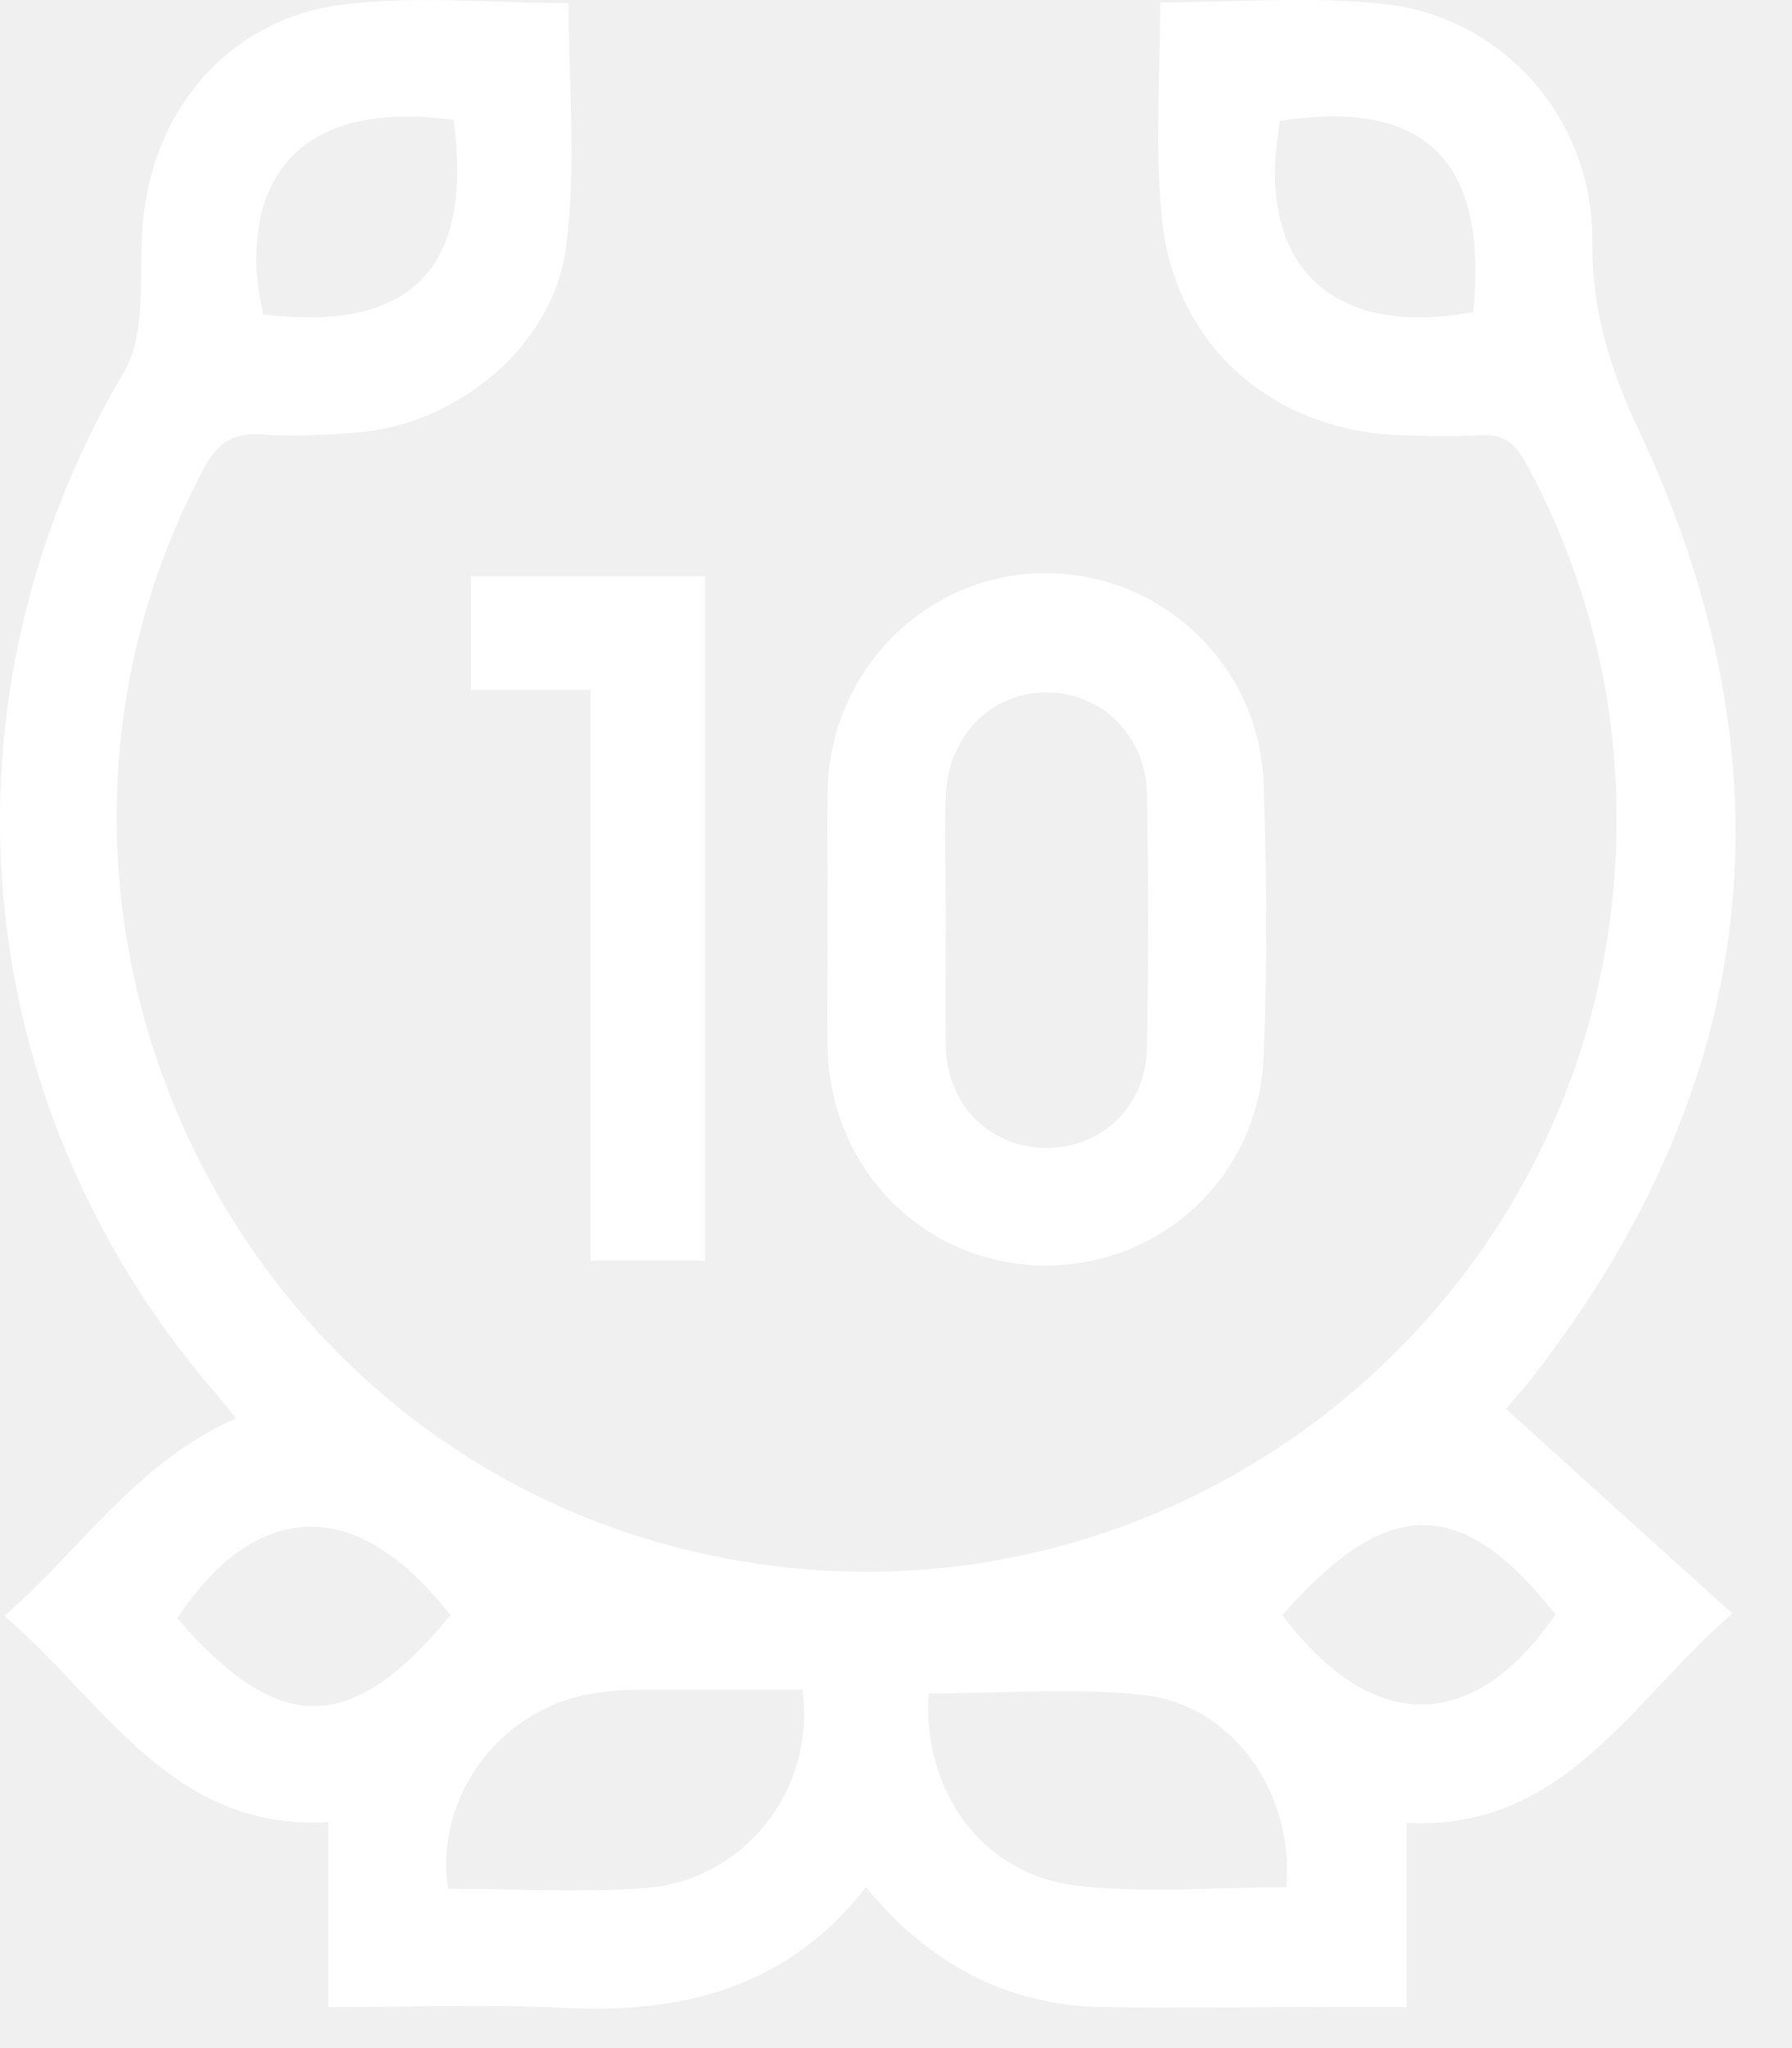
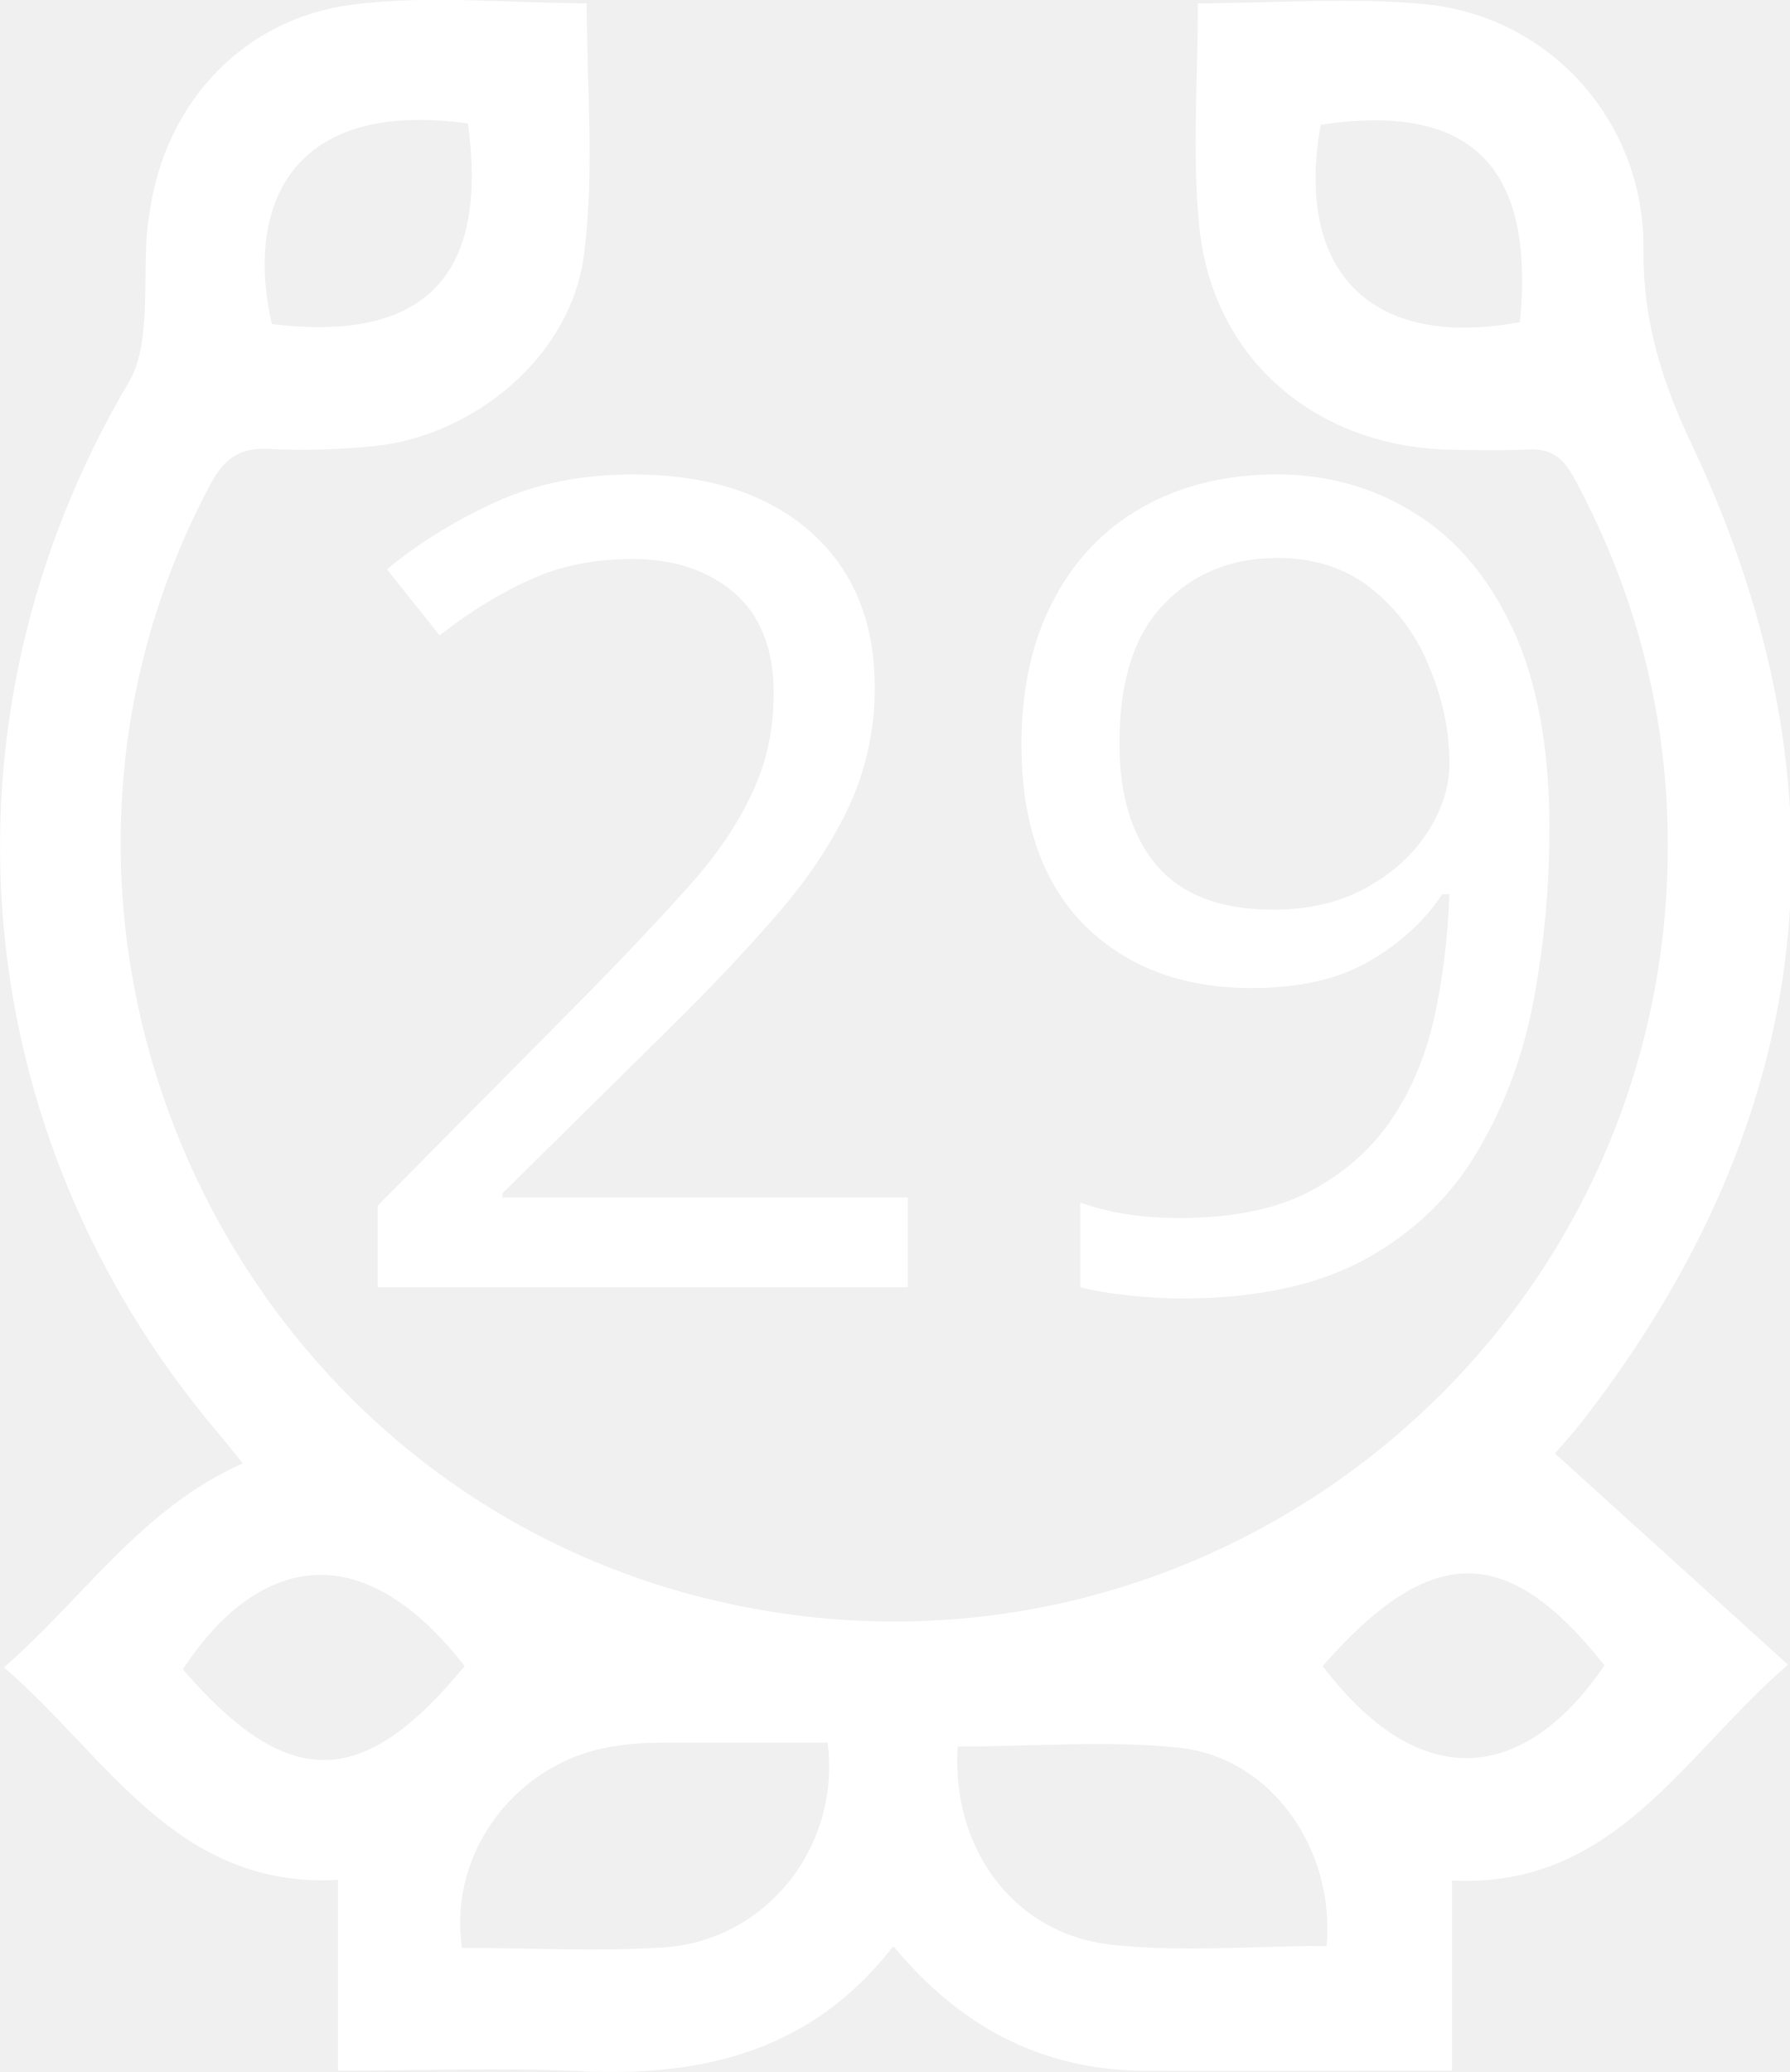
- <svg xmlns="http://www.w3.org/2000/svg" width="28" height="32" viewBox="0 0 28 32" fill="none">
-   <path d="M13.534 29.488C12.311 31.056 10.684 31.46 8.838 31.375C7.627 31.313 6.404 31.362 5.131 31.362C5.131 30.395 5.131 29.463 5.131 28.471C2.673 28.606 1.646 26.597 0.068 25.249C1.279 24.196 2.147 22.836 3.688 22.162C3.541 21.978 3.419 21.819 3.285 21.672C-0.544 17.151 -1.07 10.916 1.939 5.807C2.098 5.55 2.159 5.207 2.184 4.901C2.233 4.337 2.172 3.749 2.269 3.198C2.514 1.544 3.7 0.282 5.339 0.074C6.514 -0.073 7.724 0.049 8.886 0.049C8.886 1.323 9.009 2.585 8.85 3.835C8.666 5.366 7.211 6.591 5.657 6.751C5.131 6.8 4.593 6.824 4.067 6.787C3.603 6.763 3.382 6.947 3.175 7.339C-0.385 14.052 3.407 22.468 10.794 24.232C18.182 25.997 25.264 20.398 25.264 12.802C25.264 10.83 24.787 8.968 23.845 7.228C23.674 6.922 23.49 6.775 23.136 6.8C22.708 6.824 22.279 6.812 21.851 6.8C19.858 6.714 18.353 5.378 18.158 3.406C18.047 2.304 18.133 1.176 18.133 0.037C19.332 0.037 20.494 -0.061 21.631 0.062C23.503 0.27 24.897 1.862 24.885 3.761C24.872 4.852 25.166 5.783 25.631 6.763C28.077 11.994 27.514 16.931 23.967 21.5C23.808 21.709 23.625 21.905 23.539 22.015C24.701 23.069 25.851 24.11 27.074 25.212C25.472 26.597 24.444 28.606 21.986 28.483C21.986 29.463 21.986 30.37 21.986 31.362C21.533 31.362 21.117 31.362 20.702 31.362C19.54 31.362 18.378 31.375 17.216 31.362C15.711 31.326 14.513 30.676 13.534 29.488ZM12.543 26.401C11.7 26.401 10.88 26.401 10.073 26.401C9.828 26.401 9.584 26.413 9.339 26.45C7.859 26.646 6.783 28.042 7.003 29.512C8.03 29.512 9.07 29.574 10.097 29.5C11.638 29.378 12.752 27.957 12.543 26.401ZM14.513 26.462C14.415 27.993 15.357 29.292 16.824 29.463C17.901 29.586 19.014 29.488 20.102 29.488C20.237 28.03 19.271 26.646 17.889 26.486C16.788 26.364 15.662 26.462 14.513 26.462ZM7.088 1.875C4.251 1.483 3.737 3.308 4.116 4.913C6.416 5.195 7.406 4.202 7.088 1.875ZM23.026 4.876C23.258 2.5 22.267 1.544 20.005 1.887C19.601 4.117 20.775 5.293 23.026 4.876ZM7.04 25.237C5.327 23.044 3.762 23.767 2.771 25.286C4.361 27.124 5.486 27.124 7.04 25.237ZM20.041 25.237C21.619 27.32 23.197 26.866 24.31 25.225C22.842 23.363 21.68 23.363 20.041 25.237Z" fill="white" />
-   <path d="M12.935 14.334C12.935 13.66 12.923 12.986 12.935 12.313C12.996 10.45 14.476 8.98 16.299 8.956C18.121 8.931 19.674 10.365 19.748 12.227C19.797 13.648 19.809 15.081 19.748 16.515C19.674 18.389 18.133 19.798 16.299 19.773C14.452 19.749 12.996 18.291 12.935 16.417C12.923 15.718 12.935 15.032 12.935 14.334ZM14.782 14.334C14.782 15.008 14.77 15.682 14.782 16.355C14.806 17.262 15.455 17.911 16.311 17.936C17.192 17.96 17.901 17.311 17.925 16.38C17.95 15.057 17.95 13.734 17.925 12.411C17.913 11.479 17.192 10.806 16.335 10.818C15.467 10.83 14.806 11.516 14.782 12.46C14.758 13.06 14.782 13.697 14.782 14.334Z" fill="white" />
-   <path d="M9.231 10.781C8.534 10.781 7.971 10.781 7.359 10.781C7.359 10.181 7.359 9.617 7.359 9.005C8.546 9.005 9.757 9.005 11.017 9.005C11.017 12.557 11.017 16.11 11.017 19.7C10.429 19.7 9.879 19.7 9.231 19.7C9.231 16.747 9.231 13.807 9.231 10.781Z" fill="white" />
+ <svg xmlns="http://www.w3.org/2000/svg" id="Layer_1" width="27.12" height="31.39" viewBox="0 0 27.12 31.39">
+   <defs>
+     <style>.cls-1,.cls-2{fill:#fff;}.cls-2{font-family:MyriadPro-Regular, 'Myriad Pro';font-size:17px;}</style>
+   </defs>
+   <path class="cls-1" d="M13.53,29.49c-1.22,1.57-2.85,1.97-4.7,1.89-1.21-.06-2.43-.01-3.71-.01v-2.89c-2.46.13-3.49-1.87-5.06-3.22,1.21-1.05,2.08-2.41,3.62-3.09-.15-.18-.27-.34-.4-.49C-.54,17.15-1.07,10.92,1.94,5.81c.16-.26.22-.6.24-.91.05-.56-.01-1.15.09-1.7C2.51,1.54,3.7.28,5.34.07c1.17-.15,2.39-.02,3.55-.02,0,1.27.12,2.54-.04,3.79-.18,1.53-1.64,2.76-3.19,2.92-.53.05-1.06.07-1.59.04-.46-.02-.68.16-.89.55-3.56,6.71.23,15.13,7.62,16.89,7.39,1.76,14.47-3.83,14.47-11.43,0-1.97-.48-3.83-1.42-5.57-.17-.31-.35-.45-.71-.43-.43.02-.86.01-1.28,0-1.99-.09-3.5-1.42-3.69-3.39-.11-1.1-.02-2.23-.02-3.37,1.2,0,2.36-.1,3.5.02,1.87.21,3.27,1.8,3.25,3.7-.01,1.09.28,2.02.75,3,2.45,5.23,1.88,10.17-1.66,14.74-.16.21-.34.4-.43.51,1.16,1.05,2.31,2.09,3.53,3.2-1.6,1.38-2.63,3.39-5.09,3.27v2.88h-1.28c-1.16,0-2.32.01-3.49,0-1.5-.04-2.7-.69-3.68-1.87ZM12.54,26.4h-2.47c-.24,0-.49.01-.73.05-1.48.2-2.56,1.59-2.34,3.06,1.03,0,2.07.06,3.09-.01,1.54-.12,2.65-1.54,2.45-3.1ZM14.51,26.46c-.1,1.53.84,2.83,2.31,3,1.08.12,2.19.02,3.28.02.13-1.46-.83-2.84-2.21-3-1.1-.12-2.23-.02-3.38-.02ZM7.09,1.87c-2.84-.39-3.35,1.43-2.97,3.04,2.3.28,3.29-.71,2.97-3.04ZM23.03,4.88c.23-2.38-.76-3.33-3.02-2.99-.4,2.23.77,3.41,3.02,2.99ZM7.04,25.24c-1.71-2.19-3.28-1.47-4.27.05,1.59,1.84,2.72,1.84,4.27-.05ZM20.04,25.24c1.58,2.08,3.16,1.63,4.27-.01-1.47-1.86-2.63-1.86-4.27.01Z" />
+   <text class="cls-2" transform="translate(4.91 19.5)">
+     <tspan x="0" y="0">29</tspan>
+   </text>
</svg>
